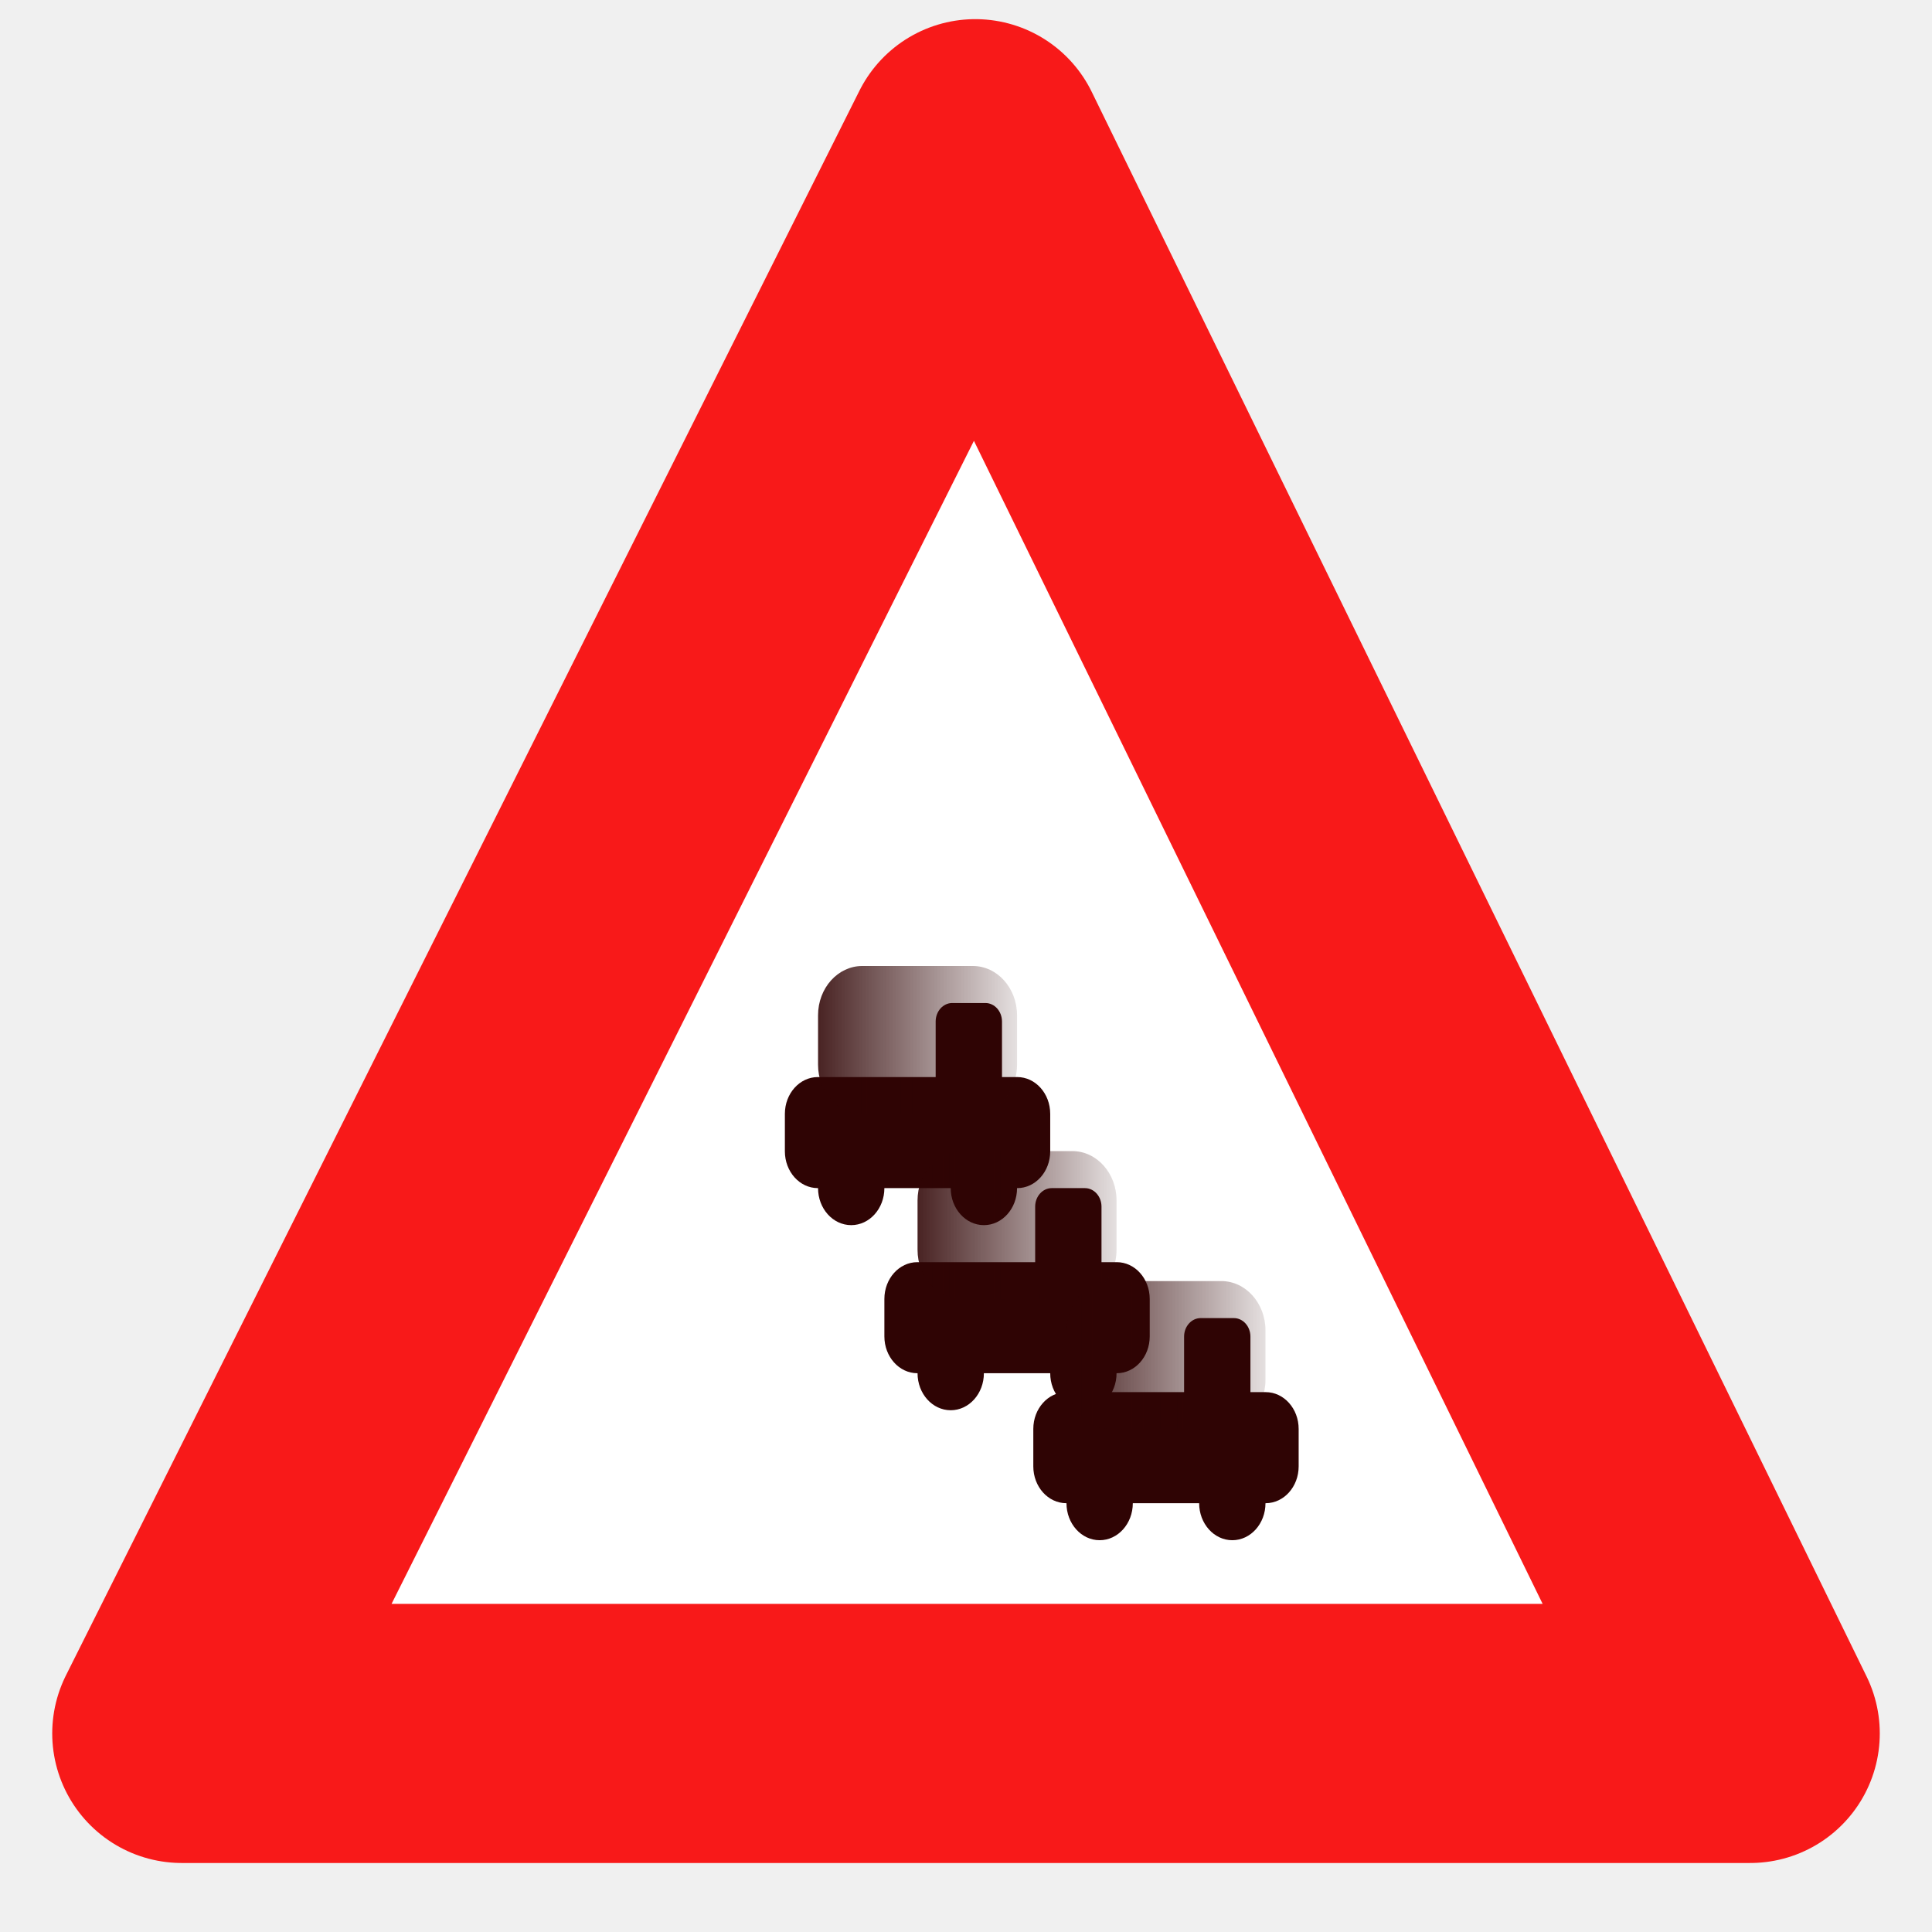
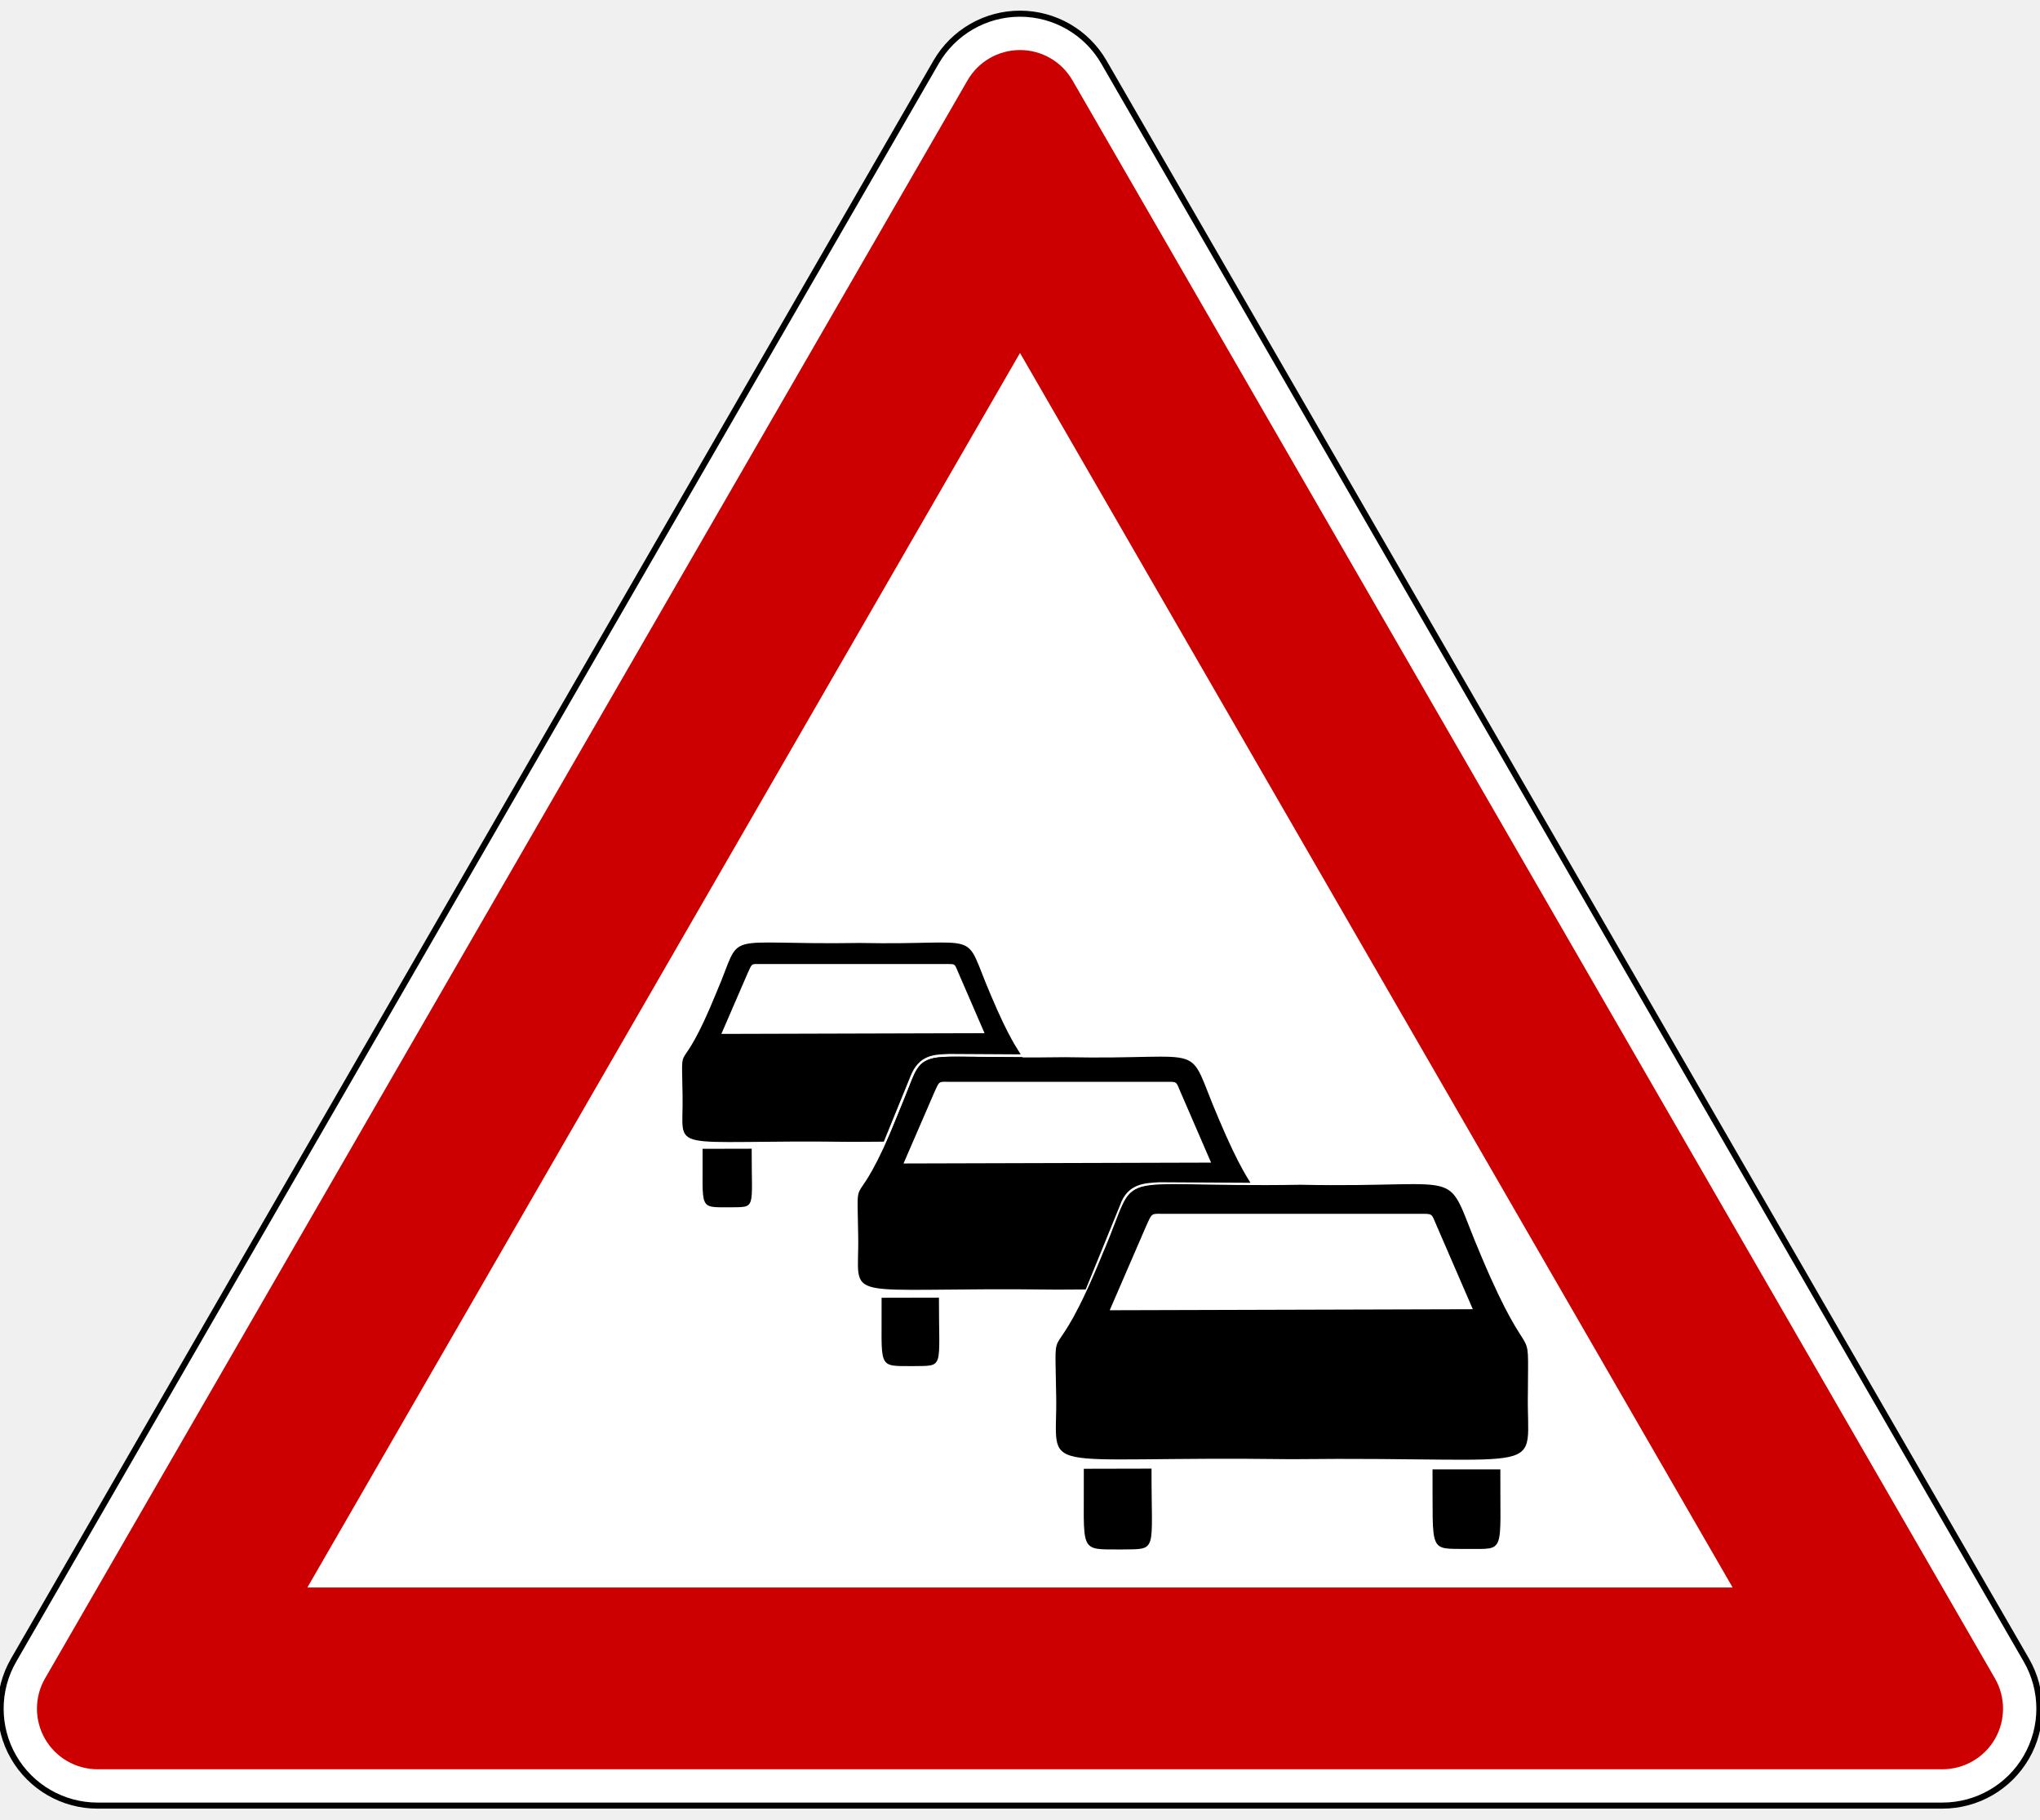
- <svg xmlns="http://www.w3.org/2000/svg" xmlns:xlink="http://www.w3.org/1999/xlink" width="32" height="32" id="svg2" version="1.0">
-   <defs id="defs4">
-     <linearGradient id="linearGradient3136">
-       <stop style="stop-color:#2f0404;stop-opacity:1;" offset="0" id="stop3138" />
-       <stop style="stop-color:#2f0404;stop-opacity:0;" offset="1" id="stop3140" />
-     </linearGradient>
-     <linearGradient xlink:href="#linearGradient3136" id="linearGradient3155" gradientUnits="userSpaceOnUse" gradientTransform="matrix(1,0,0,1.333333,0,2)" x1="35" y1="7.5" x2="43" y2="7.5" />
-     <linearGradient xlink:href="#linearGradient3136" id="linearGradient3171" gradientUnits="userSpaceOnUse" gradientTransform="matrix(1,0,0,1.333333,0,2)" x1="35" y1="7.5" x2="43" y2="7.5" />
-     <linearGradient xlink:href="#linearGradient3136" id="linearGradient3185" gradientUnits="userSpaceOnUse" gradientTransform="matrix(1,0,0,1.333333,0,2)" x1="35" y1="7.5" x2="43" y2="7.5" />
-   </defs>
-   <g id="layer1">
-     <path style="fill:#ffffff;fill-rule:evenodd;stroke:#f81919;stroke-width:4.292;stroke-linecap:butt;stroke-linejoin:round;stroke-miterlimit:4;stroke-dasharray:none;stroke-opacity:1" d="M 3.011,28.711 L 28.989,28.711 L 16.154,2.463 L 3.011,28.711 z " id="path2159" />
-     <g id="g3173" transform="matrix(0.5493647,0,0,0.6131724,-6.227765,9.868276)">
-       <rect ry="0.994" y="13" x="35" height="3" width="8" id="rect3175" style="opacity:1;fill:#2f0404;fill-opacity:1;stroke:none;stroke-width:2;stroke-miterlimit:4;stroke-dasharray:none;stroke-dashoffset:18;stroke-opacity:1" />
-       <rect ry="1" y="15" x="36" height="2" width="2" id="rect3177" style="opacity:1;fill:#2f0404;fill-opacity:1;stroke:none;stroke-width:2;stroke-miterlimit:4;stroke-dasharray:none;stroke-dashoffset:18;stroke-opacity:1" />
-       <rect ry="1" y="15" x="40" height="2" width="2" id="rect3179" style="opacity:1;fill:#2f0404;fill-opacity:1;stroke:none;stroke-width:2;stroke-miterlimit:4;stroke-dasharray:none;stroke-dashoffset:18;stroke-opacity:1" />
-       <rect ry="1.333" y="10" x="36" height="4" width="6" id="rect3181" style="opacity:1;fill:url(#linearGradient3185);fill-opacity:1;stroke:#000000;stroke-width:0;stroke-miterlimit:4;stroke-dasharray:none;stroke-dashoffset:18;stroke-opacity:1" />
-       <rect ry="0.5" y="11" x="39.546" height="3" width="2" id="rect3183" style="opacity:1;fill:#2f0404;fill-opacity:1;stroke:#000000;stroke-width:0;stroke-miterlimit:4;stroke-dasharray:none;stroke-dashoffset:18;stroke-opacity:1" />
-     </g>
-     <g id="g3159" transform="matrix(0.5493647,0,0,0.6131724,-4.57967,12.93414)">
-       <rect ry="0.994" y="13" x="35" height="3" width="8" id="rect3161" style="opacity:1;fill:#2f0404;fill-opacity:1;stroke:none;stroke-width:2;stroke-miterlimit:4;stroke-dasharray:none;stroke-dashoffset:18;stroke-opacity:1" />
-       <rect ry="1" y="15" x="36" height="2" width="2" id="rect3163" style="opacity:1;fill:#2f0404;fill-opacity:1;stroke:none;stroke-width:2;stroke-miterlimit:4;stroke-dasharray:none;stroke-dashoffset:18;stroke-opacity:1" />
-       <rect ry="1" y="15" x="40" height="2" width="2" id="rect3165" style="opacity:1;fill:#2f0404;fill-opacity:1;stroke:none;stroke-width:2;stroke-miterlimit:4;stroke-dasharray:none;stroke-dashoffset:18;stroke-opacity:1" />
-       <rect ry="1.333" y="10" x="36" height="4" width="6" id="rect3167" style="opacity:1;fill:url(#linearGradient3171);fill-opacity:1;stroke:#000000;stroke-width:0;stroke-miterlimit:4;stroke-dasharray:none;stroke-dashoffset:18;stroke-opacity:1" />
-       <rect ry="0.5" y="11" x="39.546" height="3" width="2" id="rect3169" style="opacity:1;fill:#2f0404;fill-opacity:1;stroke:#000000;stroke-width:0;stroke-miterlimit:4;stroke-dasharray:none;stroke-dashoffset:18;stroke-opacity:1" />
-     </g>
-     <g id="g3148" transform="matrix(0.5493647,0,0,0.6131724,-2.112902,15.08686)">
-       <rect ry="0.994" y="13" x="35" height="3" width="8" id="rect2158" style="opacity:1;fill:#2f0404;fill-opacity:1;stroke:none;stroke-width:2;stroke-miterlimit:4;stroke-dasharray:none;stroke-dashoffset:18;stroke-opacity:1" />
-       <rect ry="1" y="15" x="36" height="2" width="2" id="rect2160" style="opacity:1;fill:#2f0404;fill-opacity:1;stroke:none;stroke-width:2;stroke-miterlimit:4;stroke-dasharray:none;stroke-dashoffset:18;stroke-opacity:1" />
-       <rect ry="1" y="15" x="40" height="2" width="2" id="rect2162" style="opacity:1;fill:#2f0404;fill-opacity:1;stroke:none;stroke-width:2;stroke-miterlimit:4;stroke-dasharray:none;stroke-dashoffset:18;stroke-opacity:1" />
-       <rect ry="1.333" y="10" x="36" height="4" width="6" id="rect2164" style="opacity:1;fill:url(#linearGradient3155);fill-opacity:1;stroke:#000000;stroke-width:0;stroke-miterlimit:4;stroke-dasharray:none;stroke-dashoffset:18;stroke-opacity:1" />
-       <rect ry="0.5" y="11" x="39.546" height="3" width="2" id="rect3146" style="opacity:1;fill:#2f0404;fill-opacity:1;stroke:#000000;stroke-width:0;stroke-miterlimit:4;stroke-dasharray:none;stroke-dashoffset:18;stroke-opacity:1" />
-     </g>
+ <svg xmlns="http://www.w3.org/2000/svg" version="1.0" width="753.12" height="671.52" id="svg2">
+   <defs id="defs11" />
+   <g transform="matrix(1.118133,0,0,1.118133,-44.48418,-39.66434)" id="g1875">
+     <path d="M 71.986,631.529 C 60.553,631.529 49.989,625.43 44.273,615.529 C 38.557,605.628 38.557,593.43 44.273,583.529 L 348.847,55.991 C 354.563,46.09 365.128,39.991 376.56,39.991 C 387.993,39.991 398.557,46.09 404.273,55.991 L 708.847,583.529 C 714.563,593.43 714.563,605.628 708.847,615.529 C 703.131,625.43 692.567,631.529 681.134,631.529 L 71.986,631.529 z " style="fill:white;fill-rule:evenodd;stroke:black;stroke-width:2" id="path6" />
+     <path d="M 71.986,619.529 C 64.84,619.529 58.238,615.717 54.665,609.529 C 51.092,603.341 51.092,595.717 54.665,589.529 L 359.24,61.991 C 362.812,55.803 369.415,51.991 376.56,51.991 C 383.705,51.991 390.308,55.803 393.881,61.991 L 698.455,589.529 C 702.028,595.717 702.028,603.341 698.455,609.529 C 694.882,615.717 688.28,619.529 681.134,619.529 L 71.986,619.529 z M 141.268,559.529 L 376.56,151.991 L 611.852,559.529 L 141.268,559.529 z " style="fill:#c00;fill-rule:evenodd;stroke:none" id="path8" />
  </g>
+   <path d="M 251.984,404.283 C 251.665,380.812 250.392,401.008 264.538,366.211 C 274.772,342.558 264.402,348.927 317.347,348.062 C 364.471,349.018 354.964,342.195 365.79,367.303 C 379.345,399.462 378.299,382.632 378.208,403.601 C 377.708,426.617 386.213,420.704 314.891,421.477 C 244.115,420.522 252.484,426.526 251.984,404.283 z M 266.312,381.631 L 276,359.252 C 277.808,355.277 277.231,355.863 281.459,355.84 L 349.196,355.833 C 352.863,355.847 352.325,355.609 353.836,359.108 L 363.47,381.358 L 266.312,381.631 z M 259.383,424.044 L 277.502,424.004 C 277.446,446.752 279.331,445.484 269.451,445.63 C 257.685,445.585 259.545,446.772 259.383,424.044 z M 352.69,424.206 L 370.839,424.206 C 370.718,446.99 372.376,445.433 362.106,445.494 C 351.487,445.352 352.837,447.03 352.69,424.206 z " style="fill:black;fill-rule:evenodd;stroke:none" id="path3794" />
+   <path d="M 323.786,428.862 L 336.514,397.639 C 339.649,389.474 345.278,389.781 350.517,389.53 L 384.889,389.727" style="fill:none;fill-opacity:0.75;fill-rule:evenodd;stroke:white;stroke-width:1px;stroke-linecap:butt;stroke-linejoin:miter;stroke-opacity:1" id="path4683" />
+   <path d="M 327.44,429.797 L 344.21,393.771 L 398.456,394.185 L 398.248,434.973 L 327.025,434.352 L 327.44,429.797 z " style="fill:white;fill-opacity:1;fill-rule:evenodd;stroke:none;stroke-width:1px;stroke-linecap:butt;stroke-linejoin:miter;stroke-opacity:1" id="path4693" />
+   <path d="M 316.817,455.926 C 316.445,428.497 314.957,452.098 331.488,411.433 C 343.449,383.792 331.329,391.234 393.203,390.224 C 448.274,391.34 437.164,383.367 449.815,412.709 C 465.656,450.291 464.433,430.623 464.327,455.128 C 463.742,482.025 473.682,475.115 390.333,476.019 C 307.621,474.902 317.402,481.919 316.817,455.926 z M 333.562,429.454 L 344.884,403.3 C 346.996,398.655 346.322,399.341 351.263,399.314 L 430.423,399.305 C 434.708,399.321 434.079,399.043 435.845,403.132 L 447.104,429.135 L 333.562,429.454 z M 325.464,479.019 L 346.638,478.972 C 346.573,505.556 348.776,504.074 337.229,504.245 C 323.479,504.192 325.653,505.58 325.464,479.019 z M 434.506,479.208 L 455.716,479.208 C 455.574,505.834 457.511,504.015 445.509,504.085 C 433.1,503.92 434.677,505.881 434.506,479.208 z " style="fill:black;fill-rule:evenodd;stroke:none" id="path3792" />
+   <path d="M 401.248,476.214 L 413.976,444.991 C 416.624,437.292 422.709,437.19 427.979,436.882 L 462.351,437.079" style="fill:none;fill-opacity:0.75;fill-rule:evenodd;stroke:white;stroke-width:1px;stroke-linecap:butt;stroke-linejoin:miter;stroke-opacity:1" id="path3796" />
+   <path d="M 407.462,482.075 L 424.232,446.049 L 478.478,446.464 L 478.271,487.251 L 407.048,486.63 L 407.462,482.075 z " style="fill:white;fill-opacity:1;fill-rule:evenodd;stroke:none;stroke-width:1px;stroke-linecap:butt;stroke-linejoin:miter;stroke-opacity:1" id="path4691" />
+   <path d="M 389.91,514.879 C 389.471,482.496 387.714,510.36 407.231,462.351 C 421.352,429.717 407.043,438.503 480.093,437.311 C 545.109,438.628 531.993,429.215 546.929,463.857 C 565.631,508.227 564.188,485.006 564.062,513.938 C 563.372,545.693 575.108,537.534 476.704,538.601 C 379.053,537.283 390.6,545.567 389.91,514.879 z M 409.679,483.626 L 423.046,452.749 C 425.54,447.264 424.744,448.074 430.577,448.042 L 524.035,448.032 C 529.094,448.051 528.352,447.722 530.436,452.551 L 543.729,483.249 L 409.679,483.626 z M 400.119,542.143 L 425.117,542.088 C 425.04,573.473 427.641,571.723 414.009,571.925 C 397.776,571.863 400.342,573.501 400.119,542.143 z M 528.855,542.367 L 553.895,542.367 C 553.728,573.801 556.015,571.653 541.846,571.737 C 527.196,571.542 529.057,573.857 528.855,542.367 z " style="fill:black;fill-rule:evenodd;stroke:none" id="Car" />
</svg>
